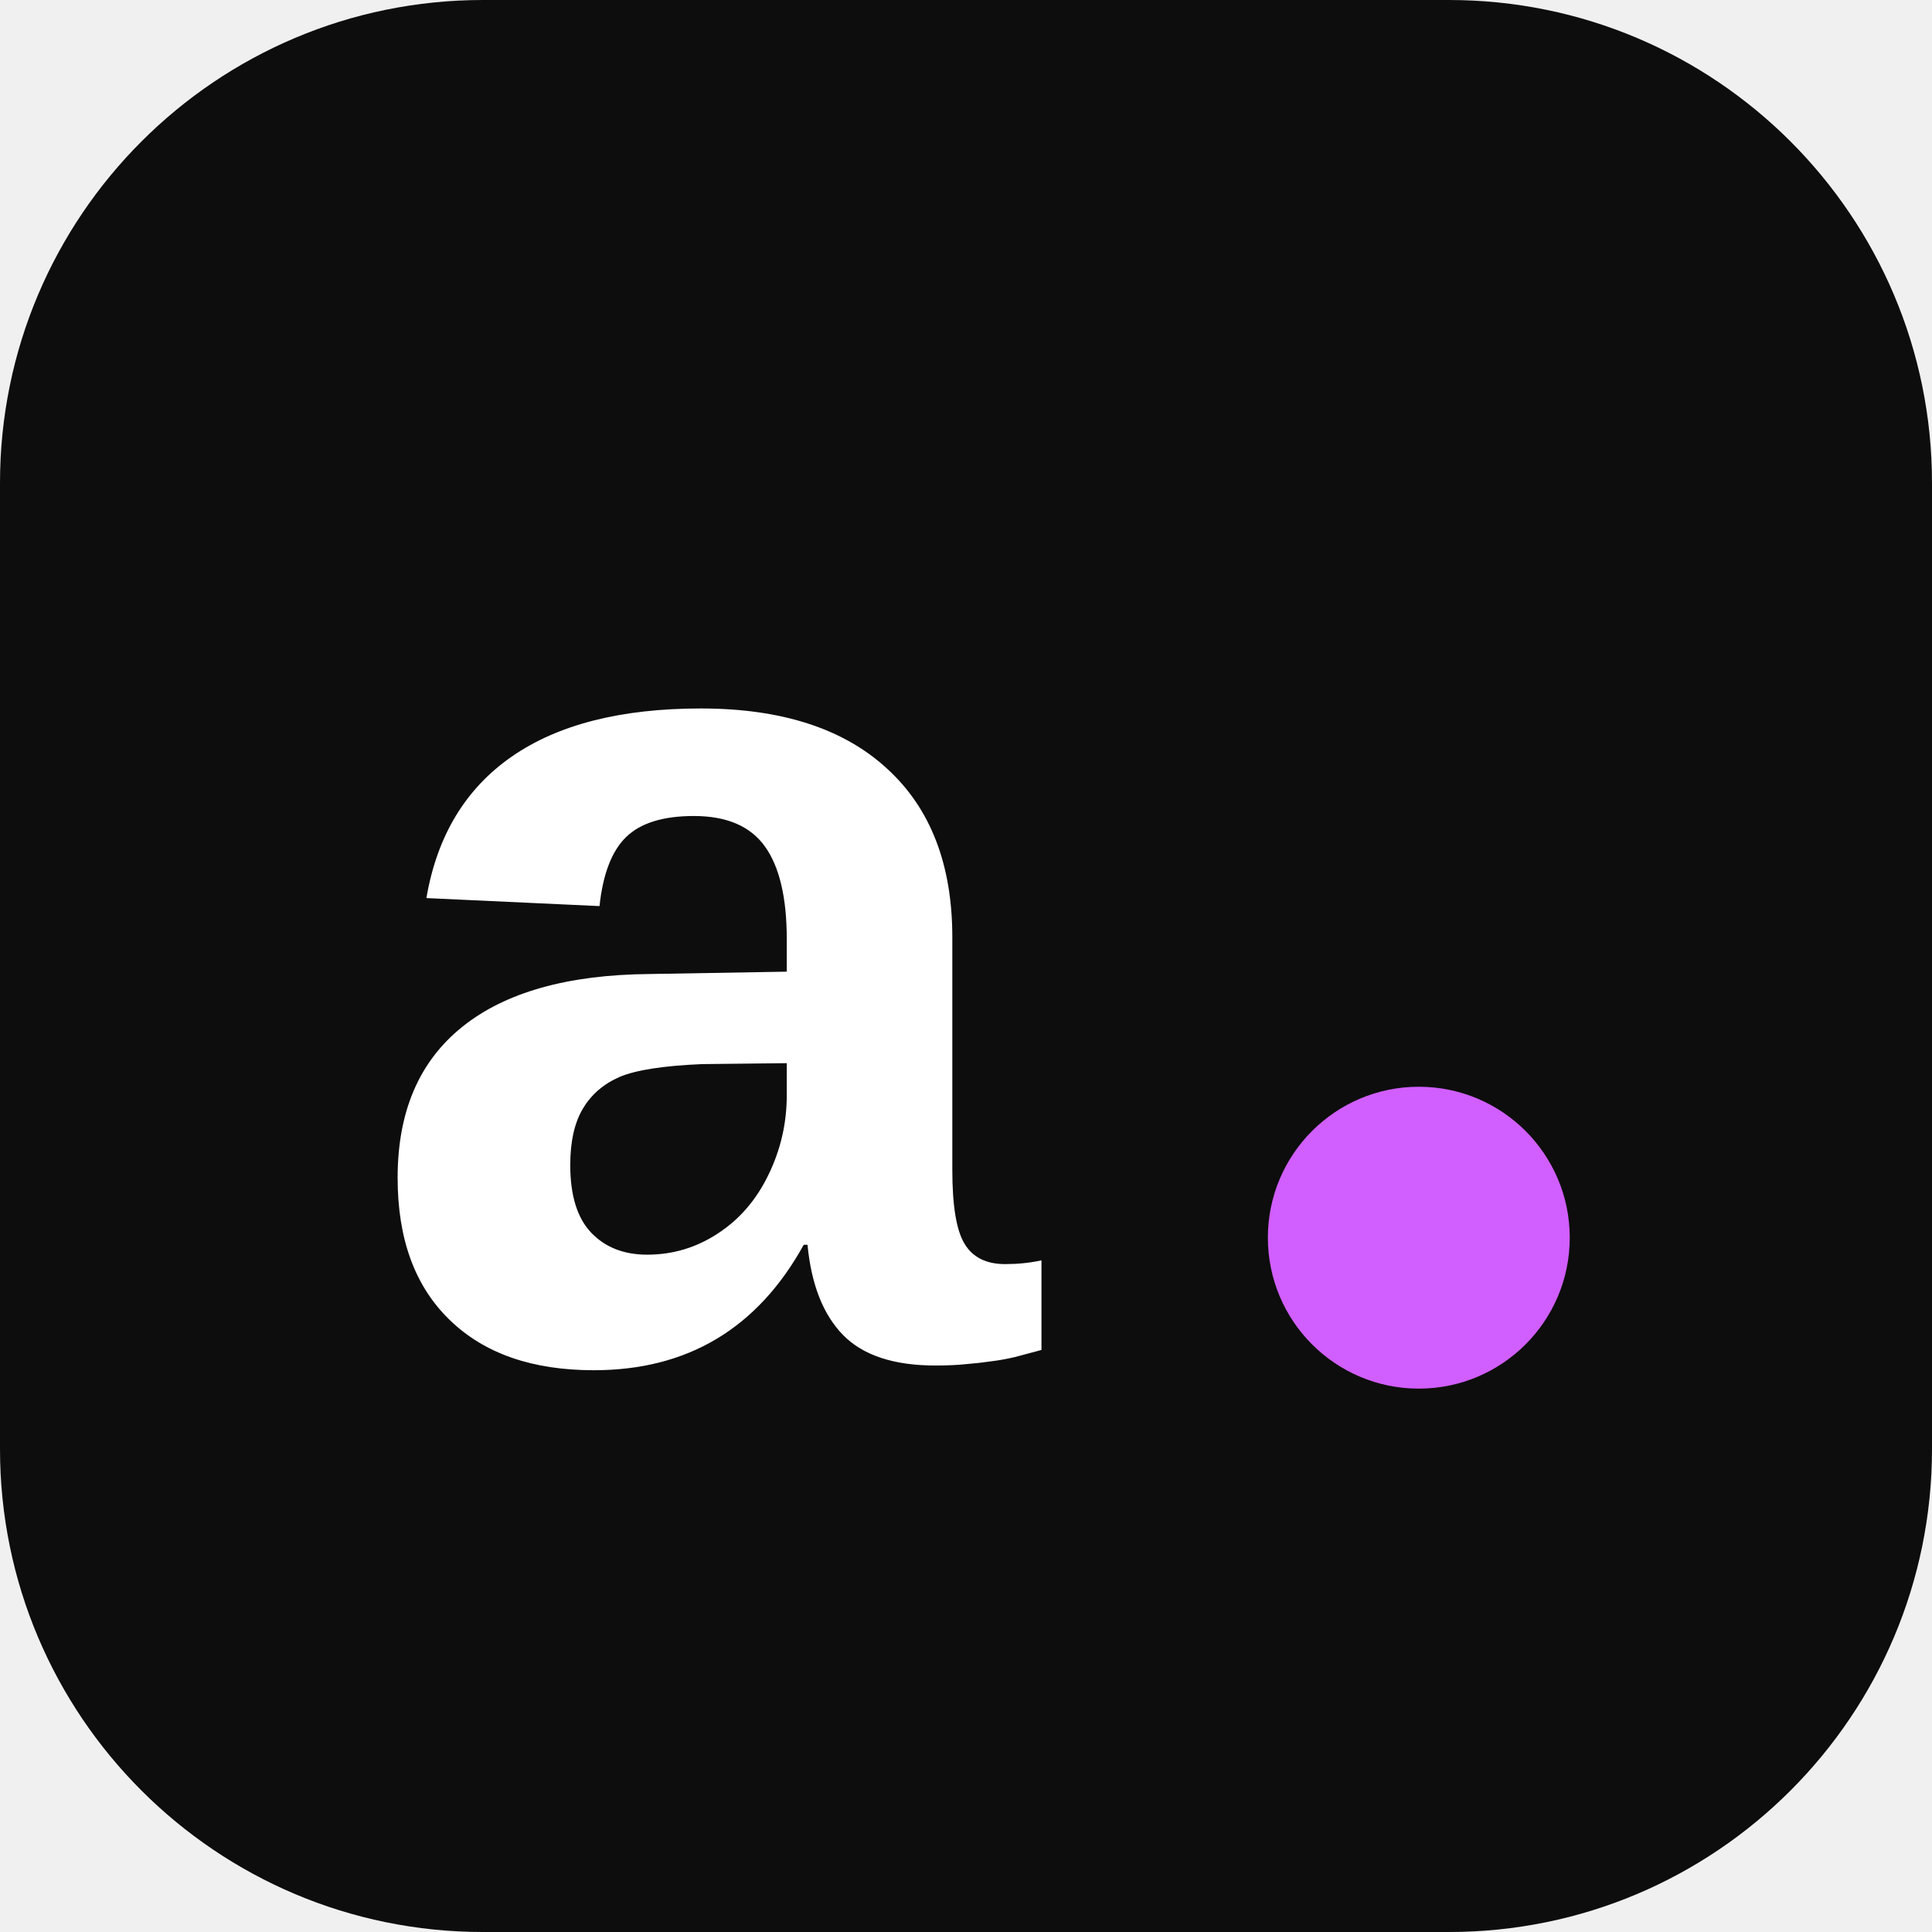
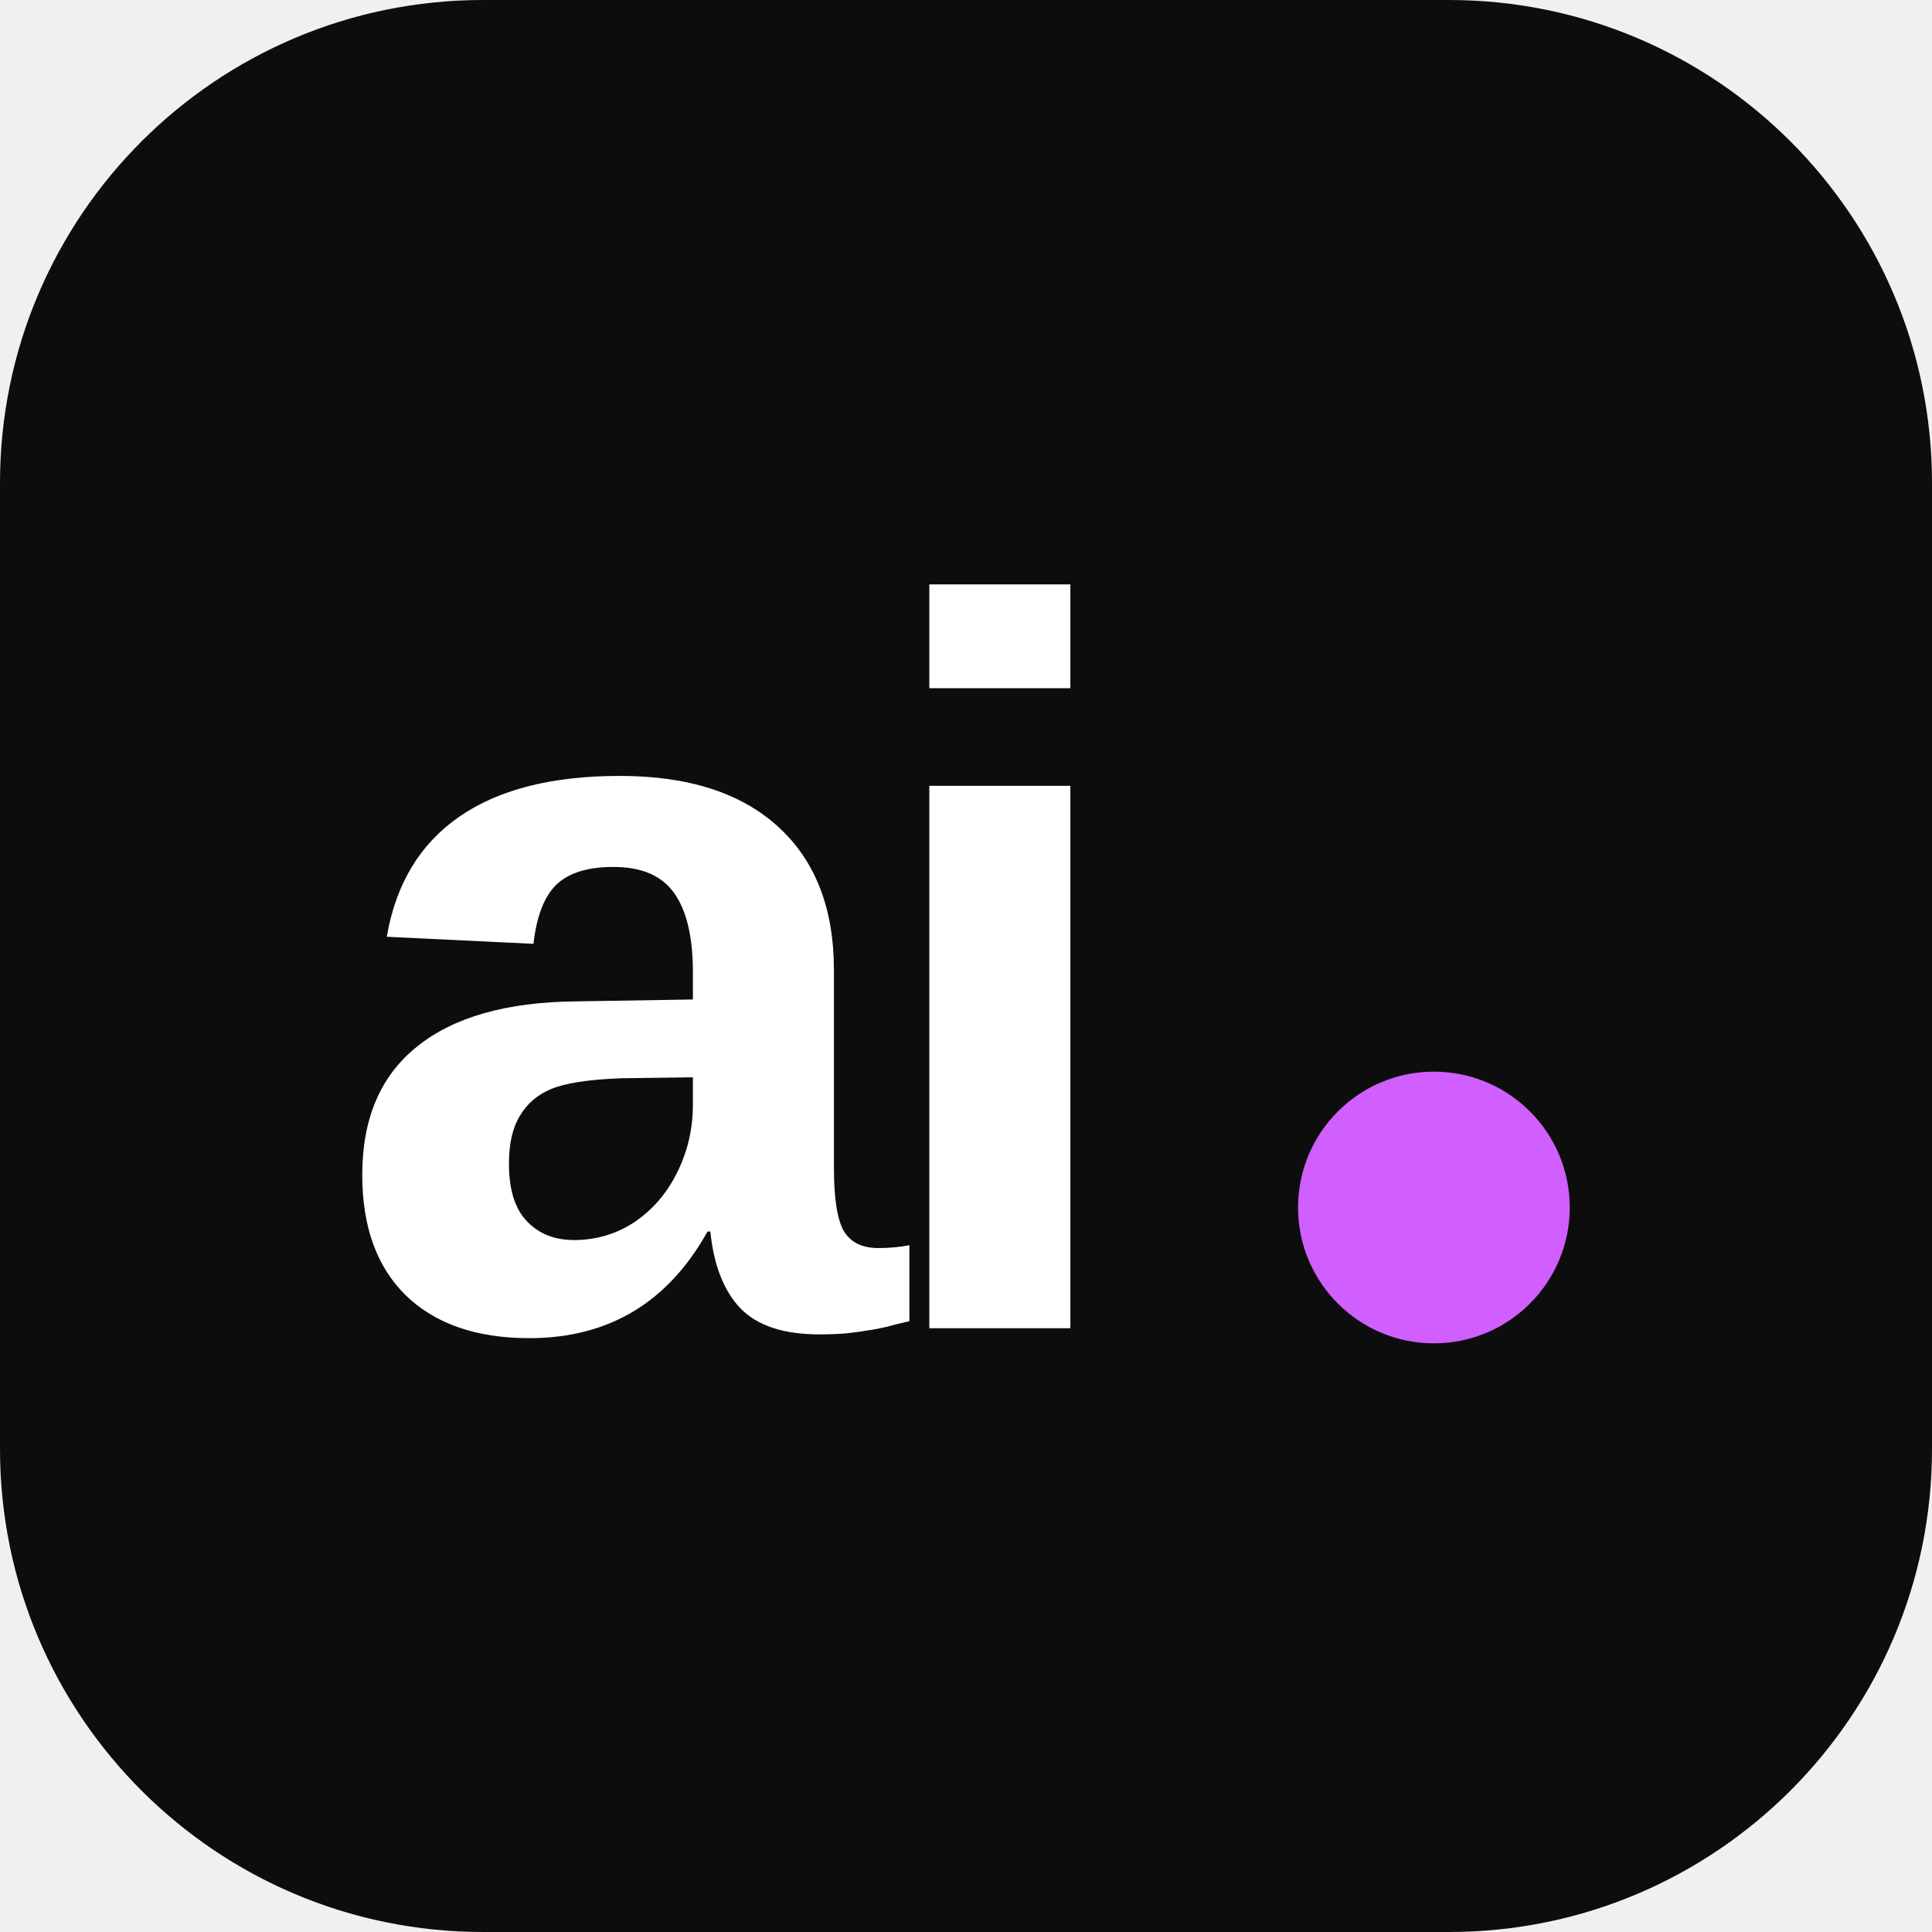
<svg xmlns="http://www.w3.org/2000/svg" viewBox="0 0 64 64">
  <rect width="64" height="64" rx="16" fill="#0d0d0d" />
-   <text x="12" y="45" font-family="Arial, Helvetica, sans-serif" font-weight="800" font-size="40" letter-spacing="-3" fill="#ffffff">a</text>
-   <circle cx="47" cy="41" r="5" fill="#d15eff" />
+   <text x="11" y="44" font-family="Arial, Helvetica, sans-serif" font-weight="800" font-size="34" letter-spacing="-1.5" fill="#ffffff">ai</text>
+   <circle cx="47.5" cy="40" r="4.5" fill="#d15eff" />
</svg>
